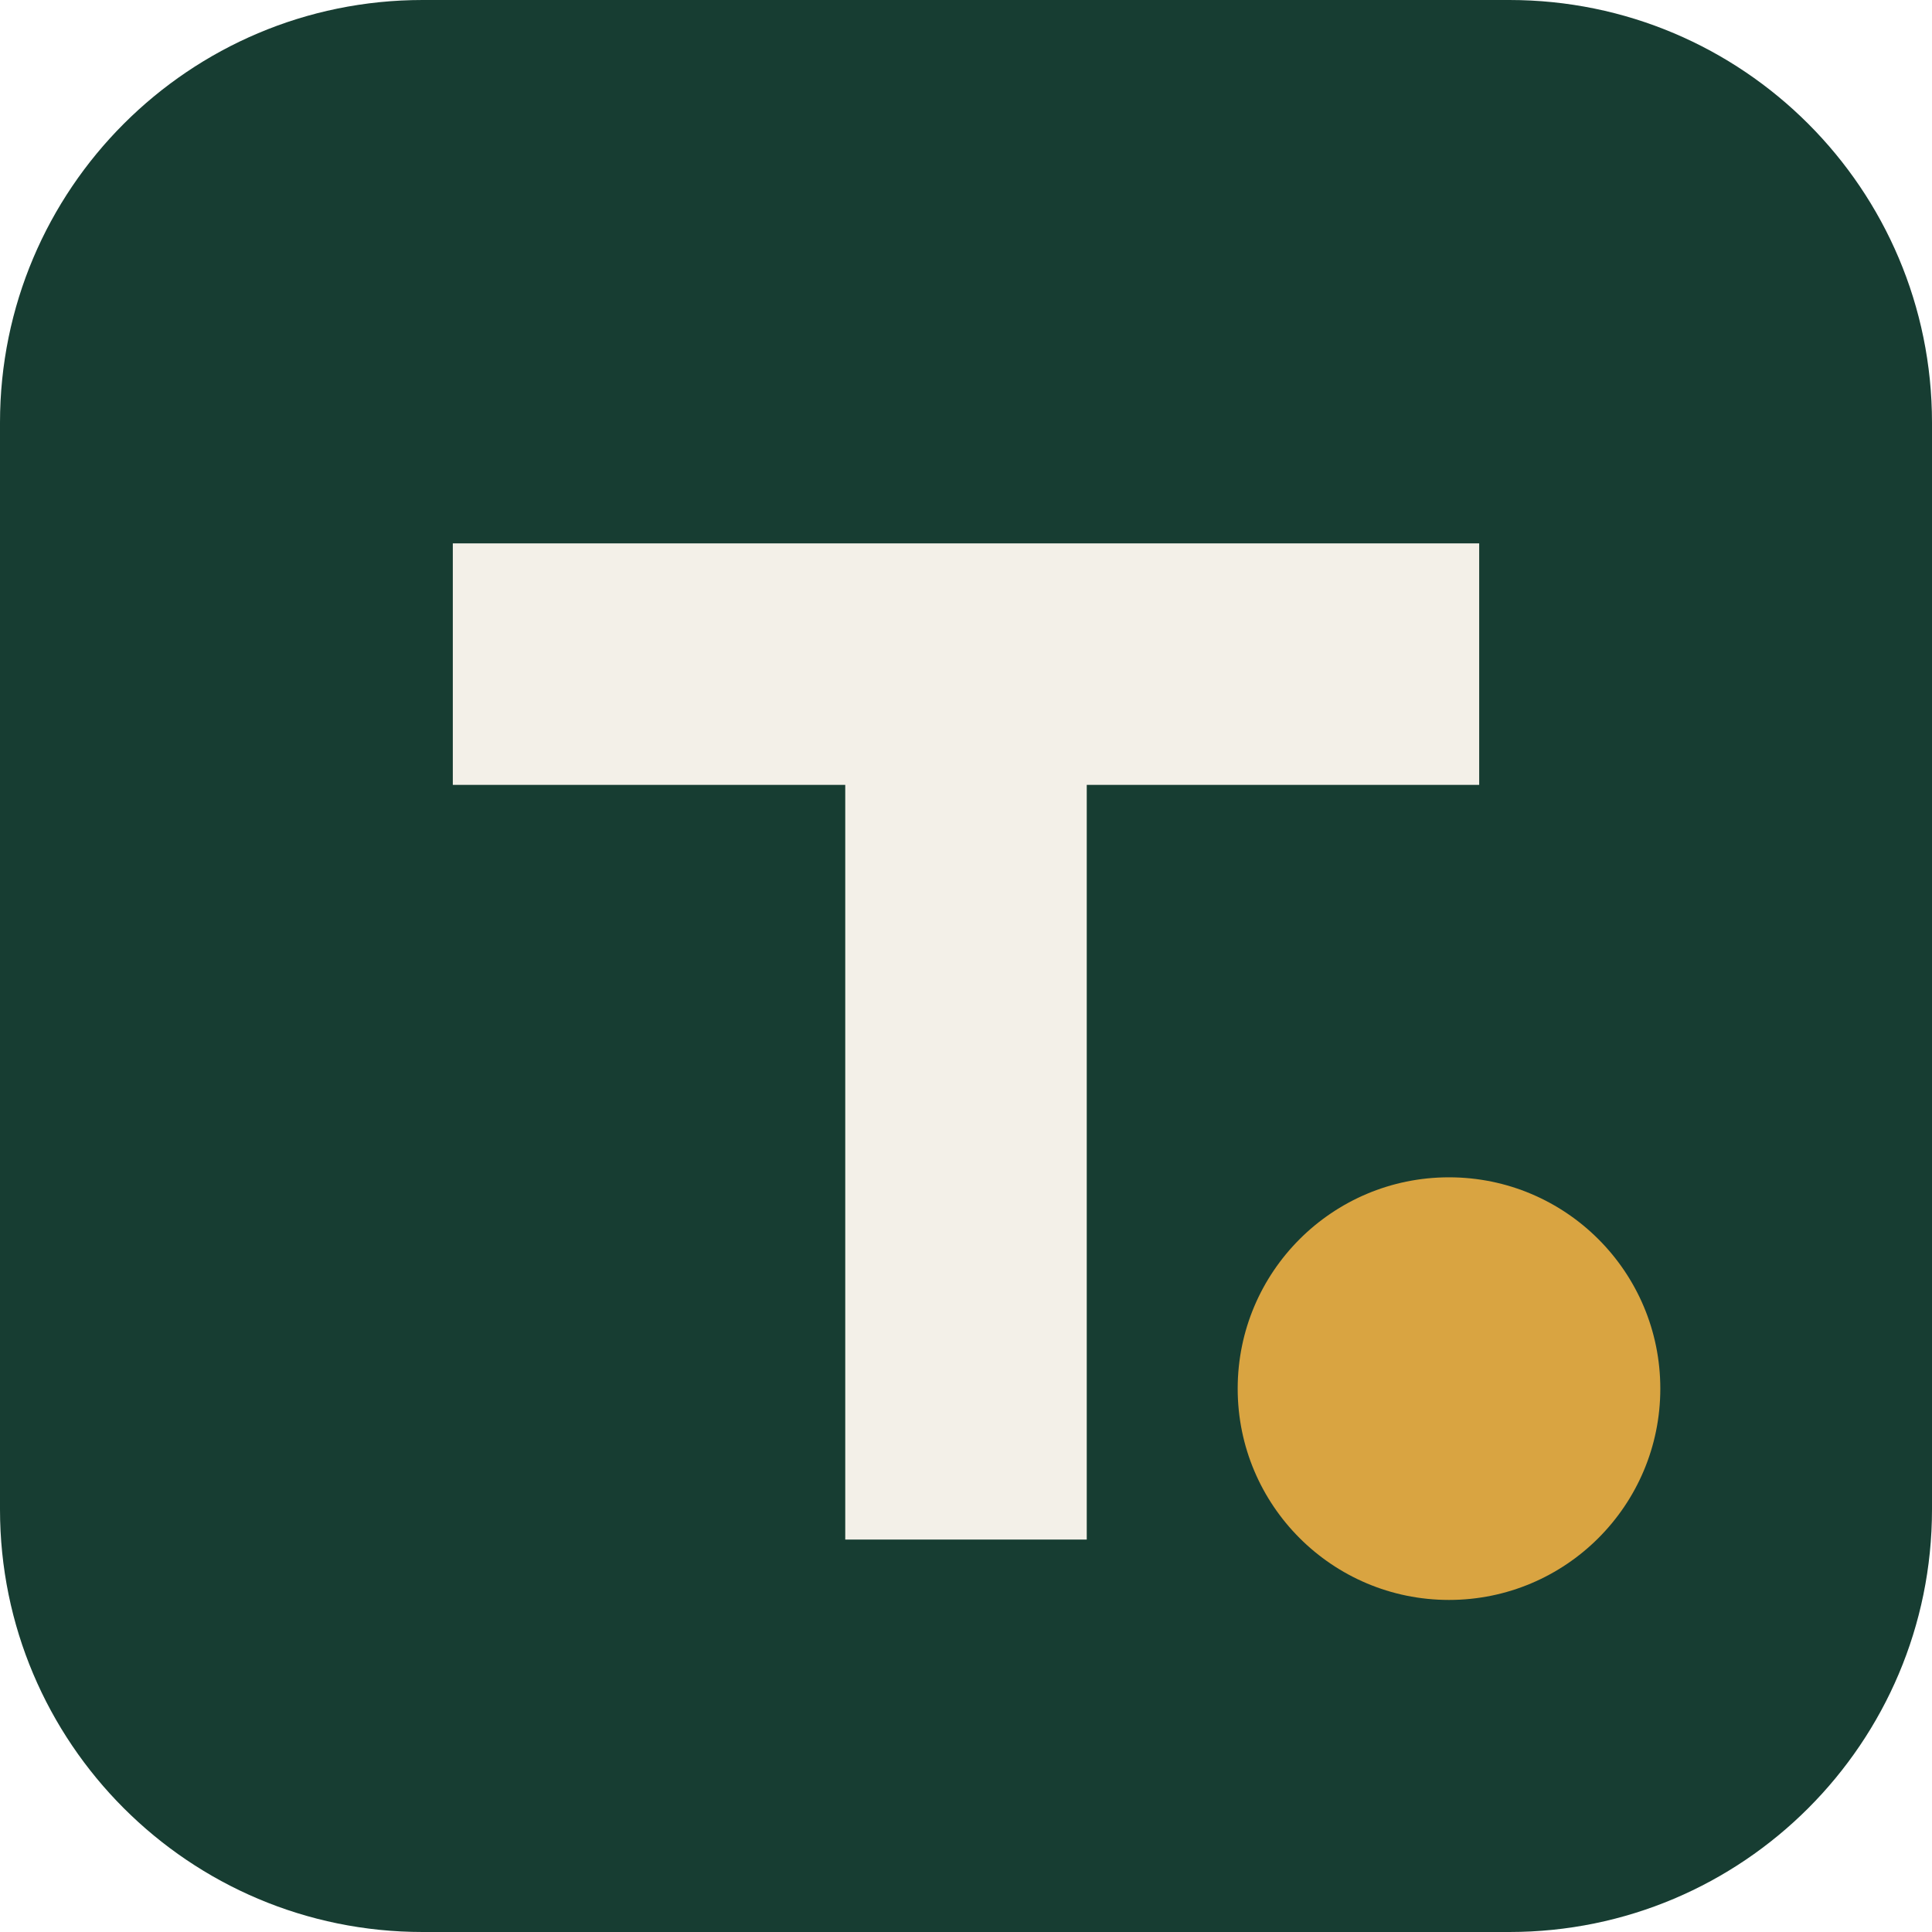
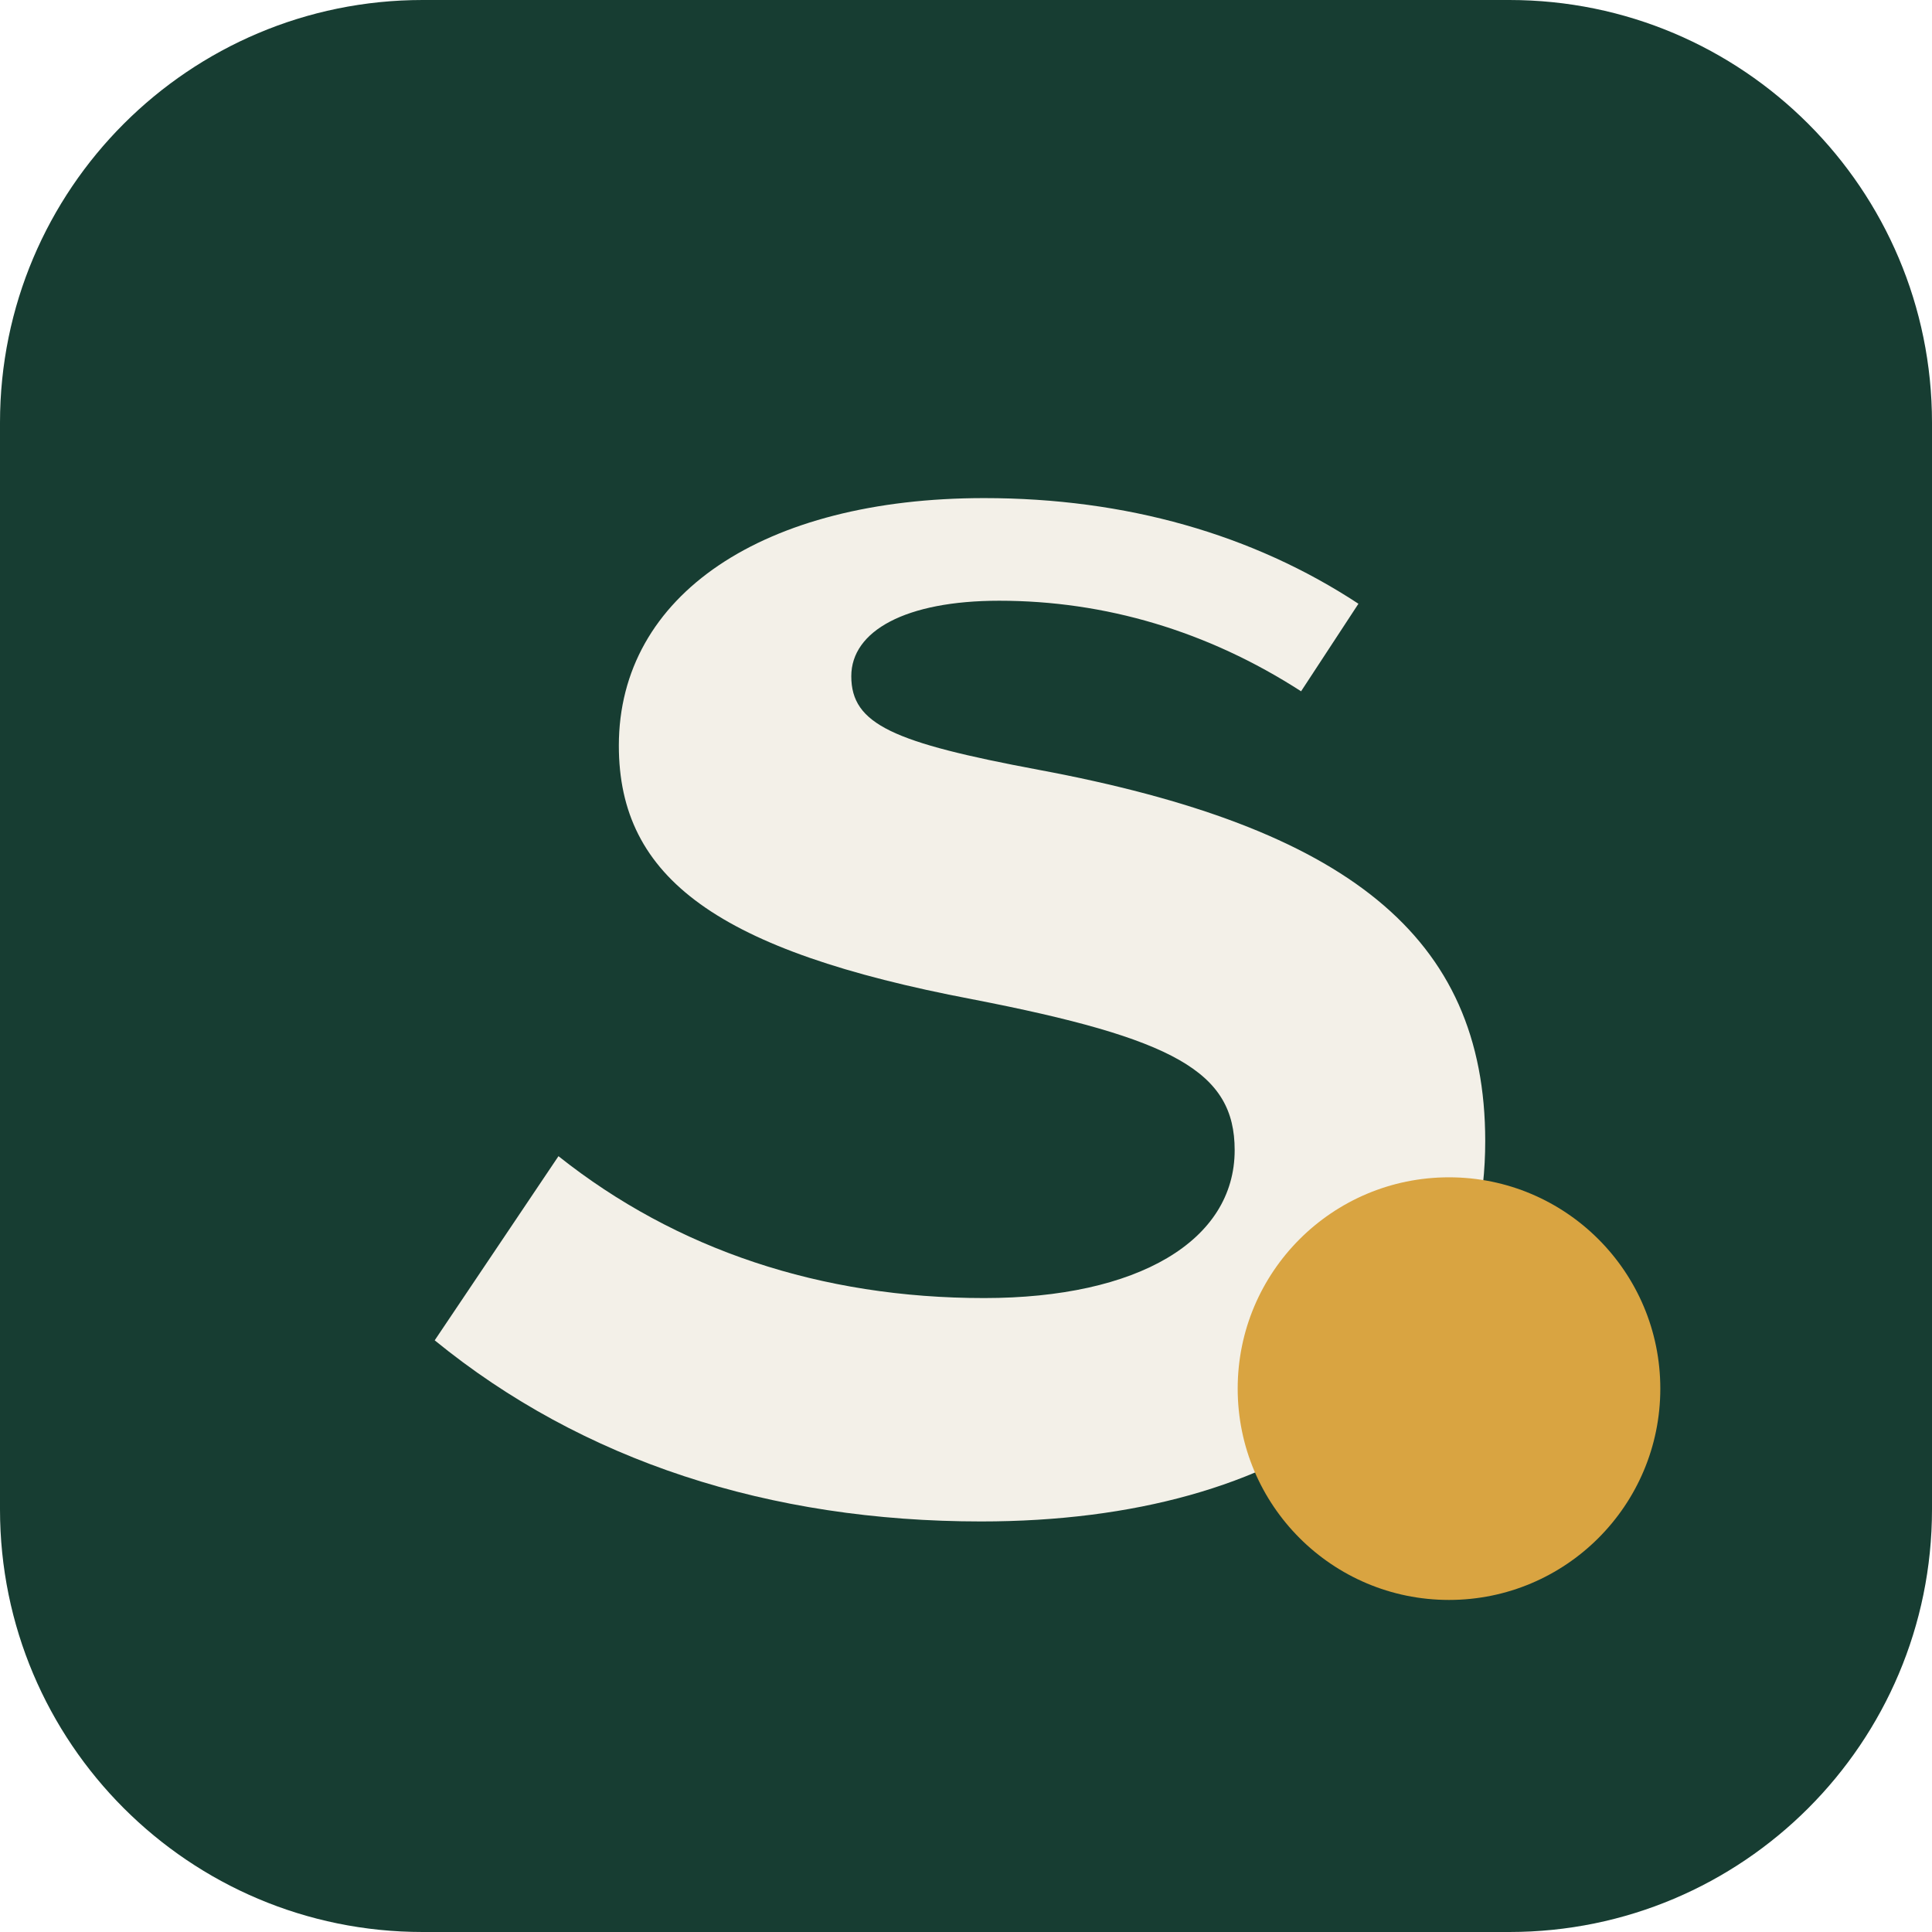
<svg xmlns="http://www.w3.org/2000/svg" viewBox="0 0 64 64">
  <rect width="64" height="64" rx="14" fill="#173d32" />
-   <path d="M15 18h34v8H36v25h-8V26H15z" fill="#f3f0e8" />
+   <path d="M45 20c-3.5-2.3-7.7-3.5-12.4-3.5-7.3 0-12.1 3.2-12.1 8.2 0 4.4 3.3 6.8 11.7 8.4 6.7 1.3 8.7 2.4 8.7 5 0 3-3.2 4.9-8.3 4.9-5.4 0-10.2-1.6-14.1-4.7l-4.1 6.1c4.9 4 11.1 6 18.1 6 10.2 0 16.7-4.8 16.7-12.6 0-6.8-4.6-10.4-14.8-12.3-4.8-.9-6.2-1.5-6.2-3.1 0-1.5 1.8-2.5 4.9-2.5 3.5 0 6.9 1 10 3z" fill="#f3f0e8" />
  <circle cx="48" cy="46" r="7" fill="#d9a441" />
</svg>
